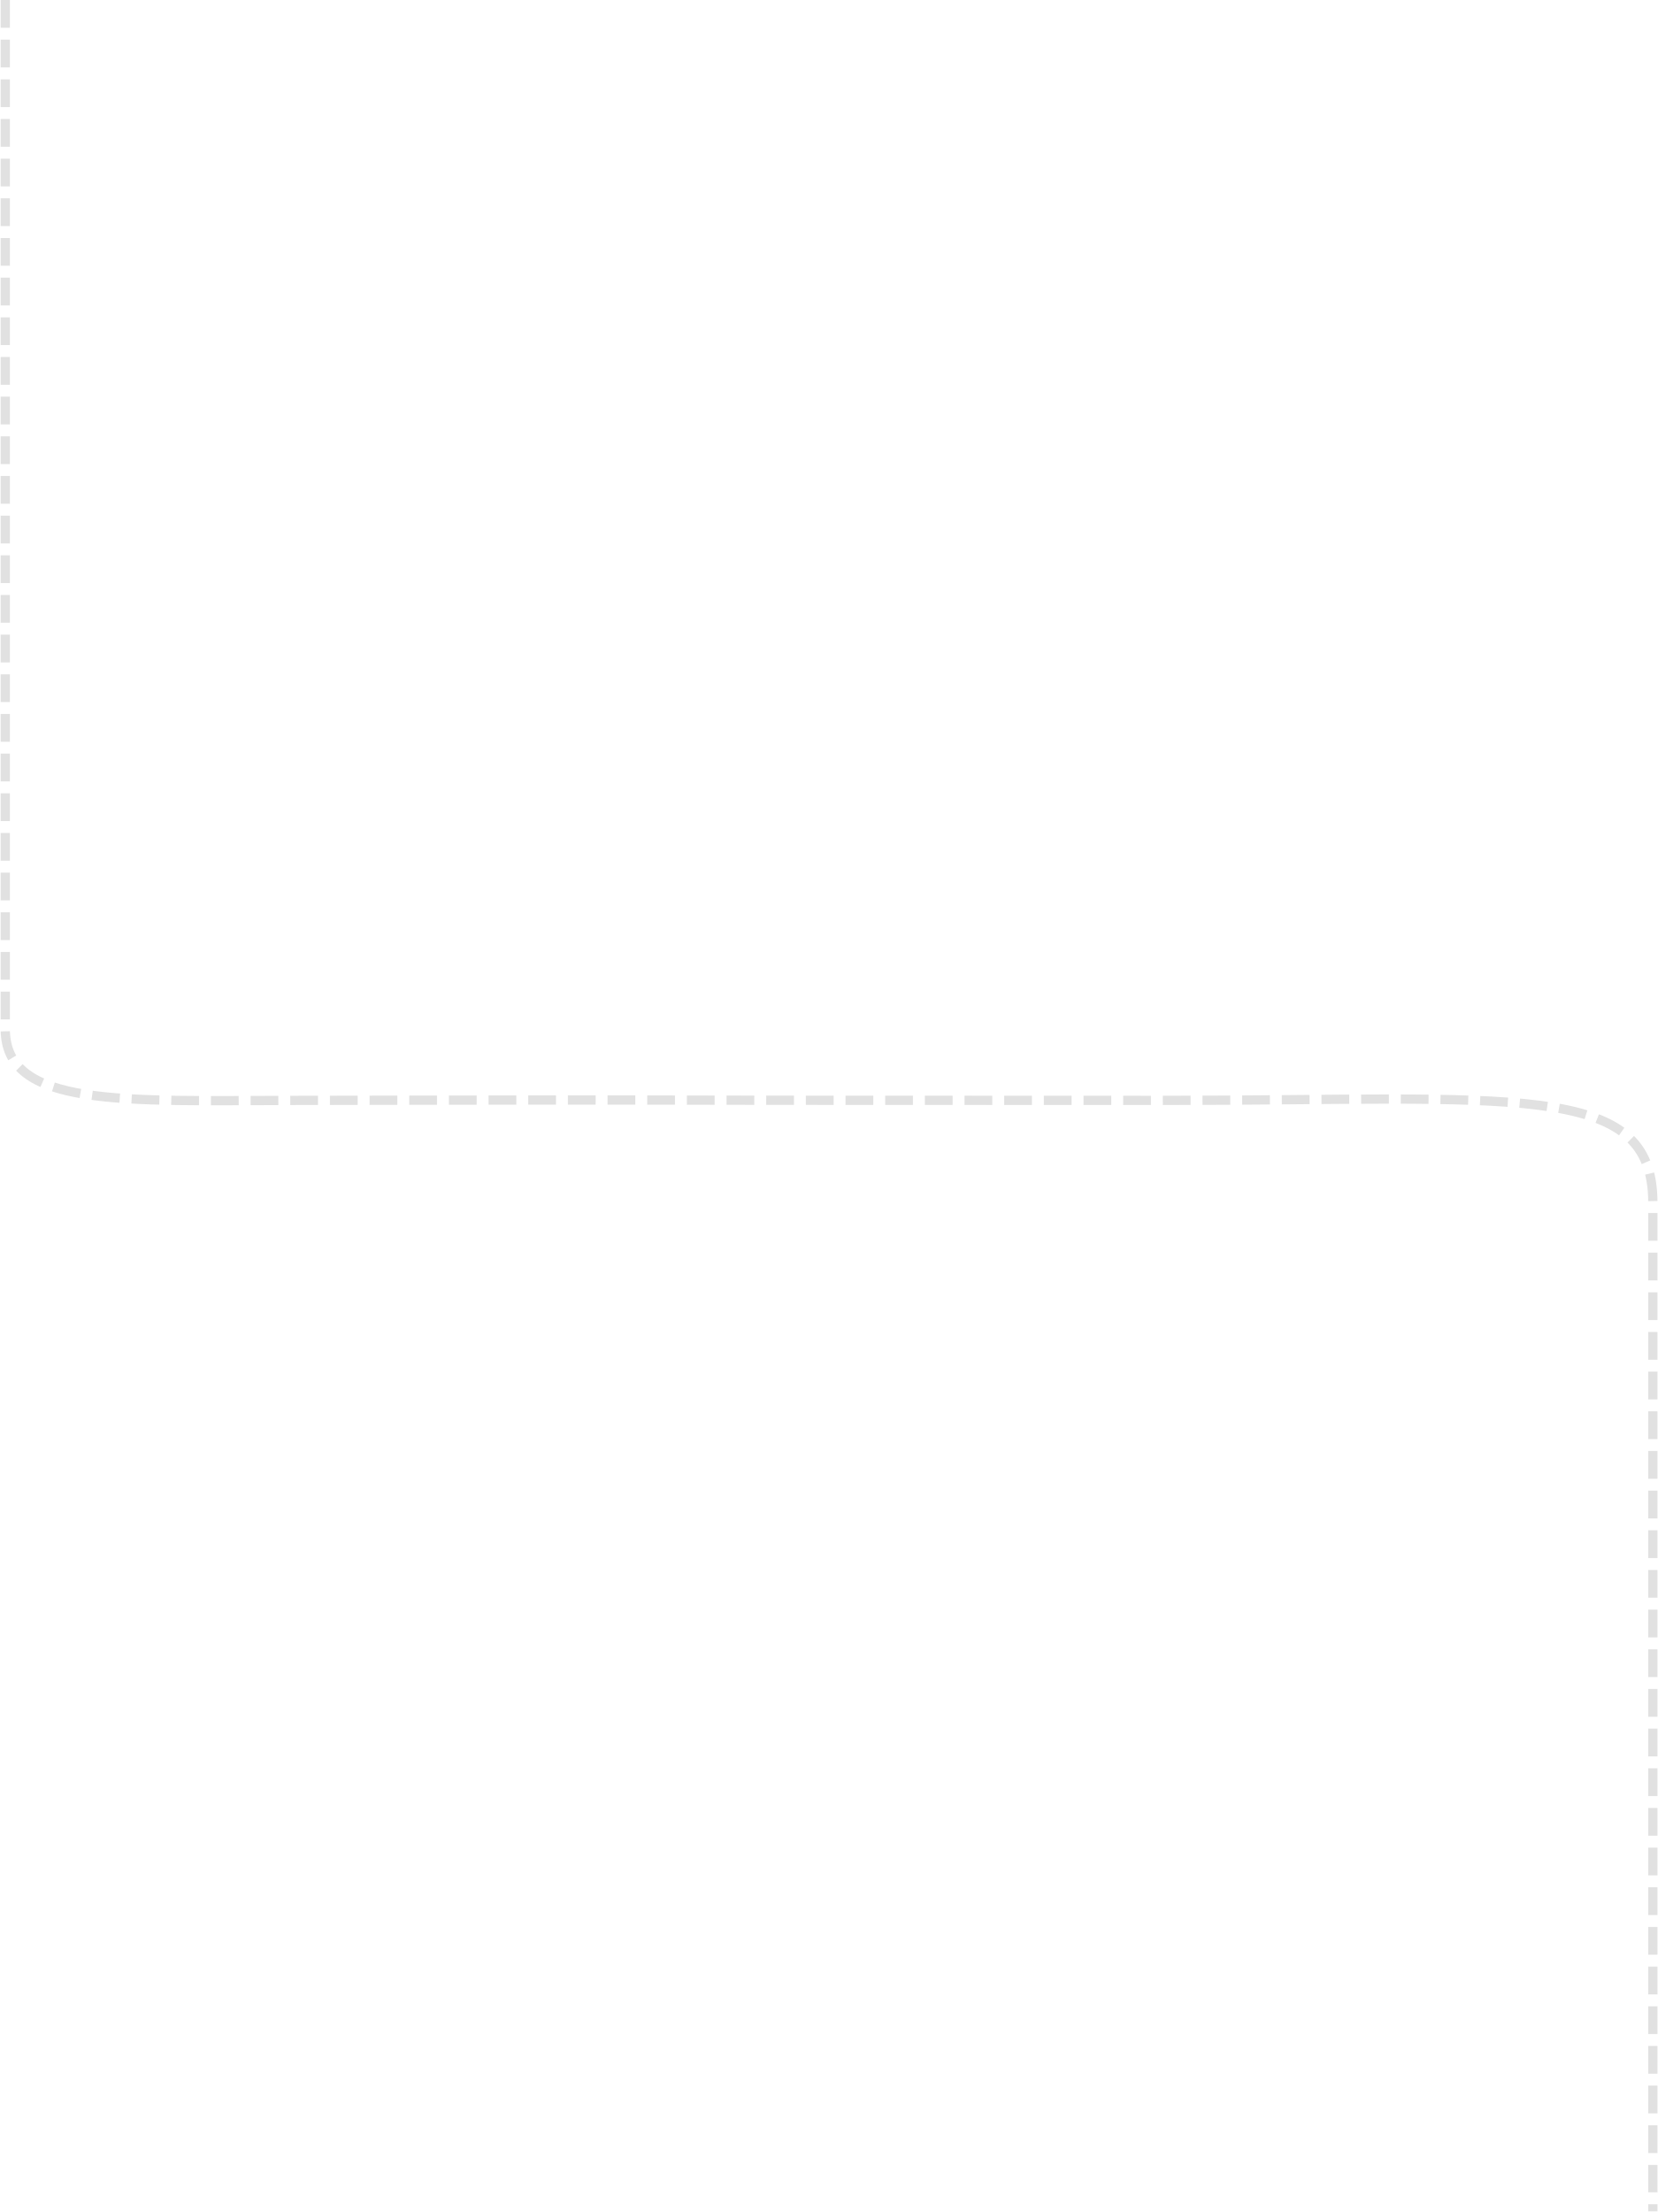
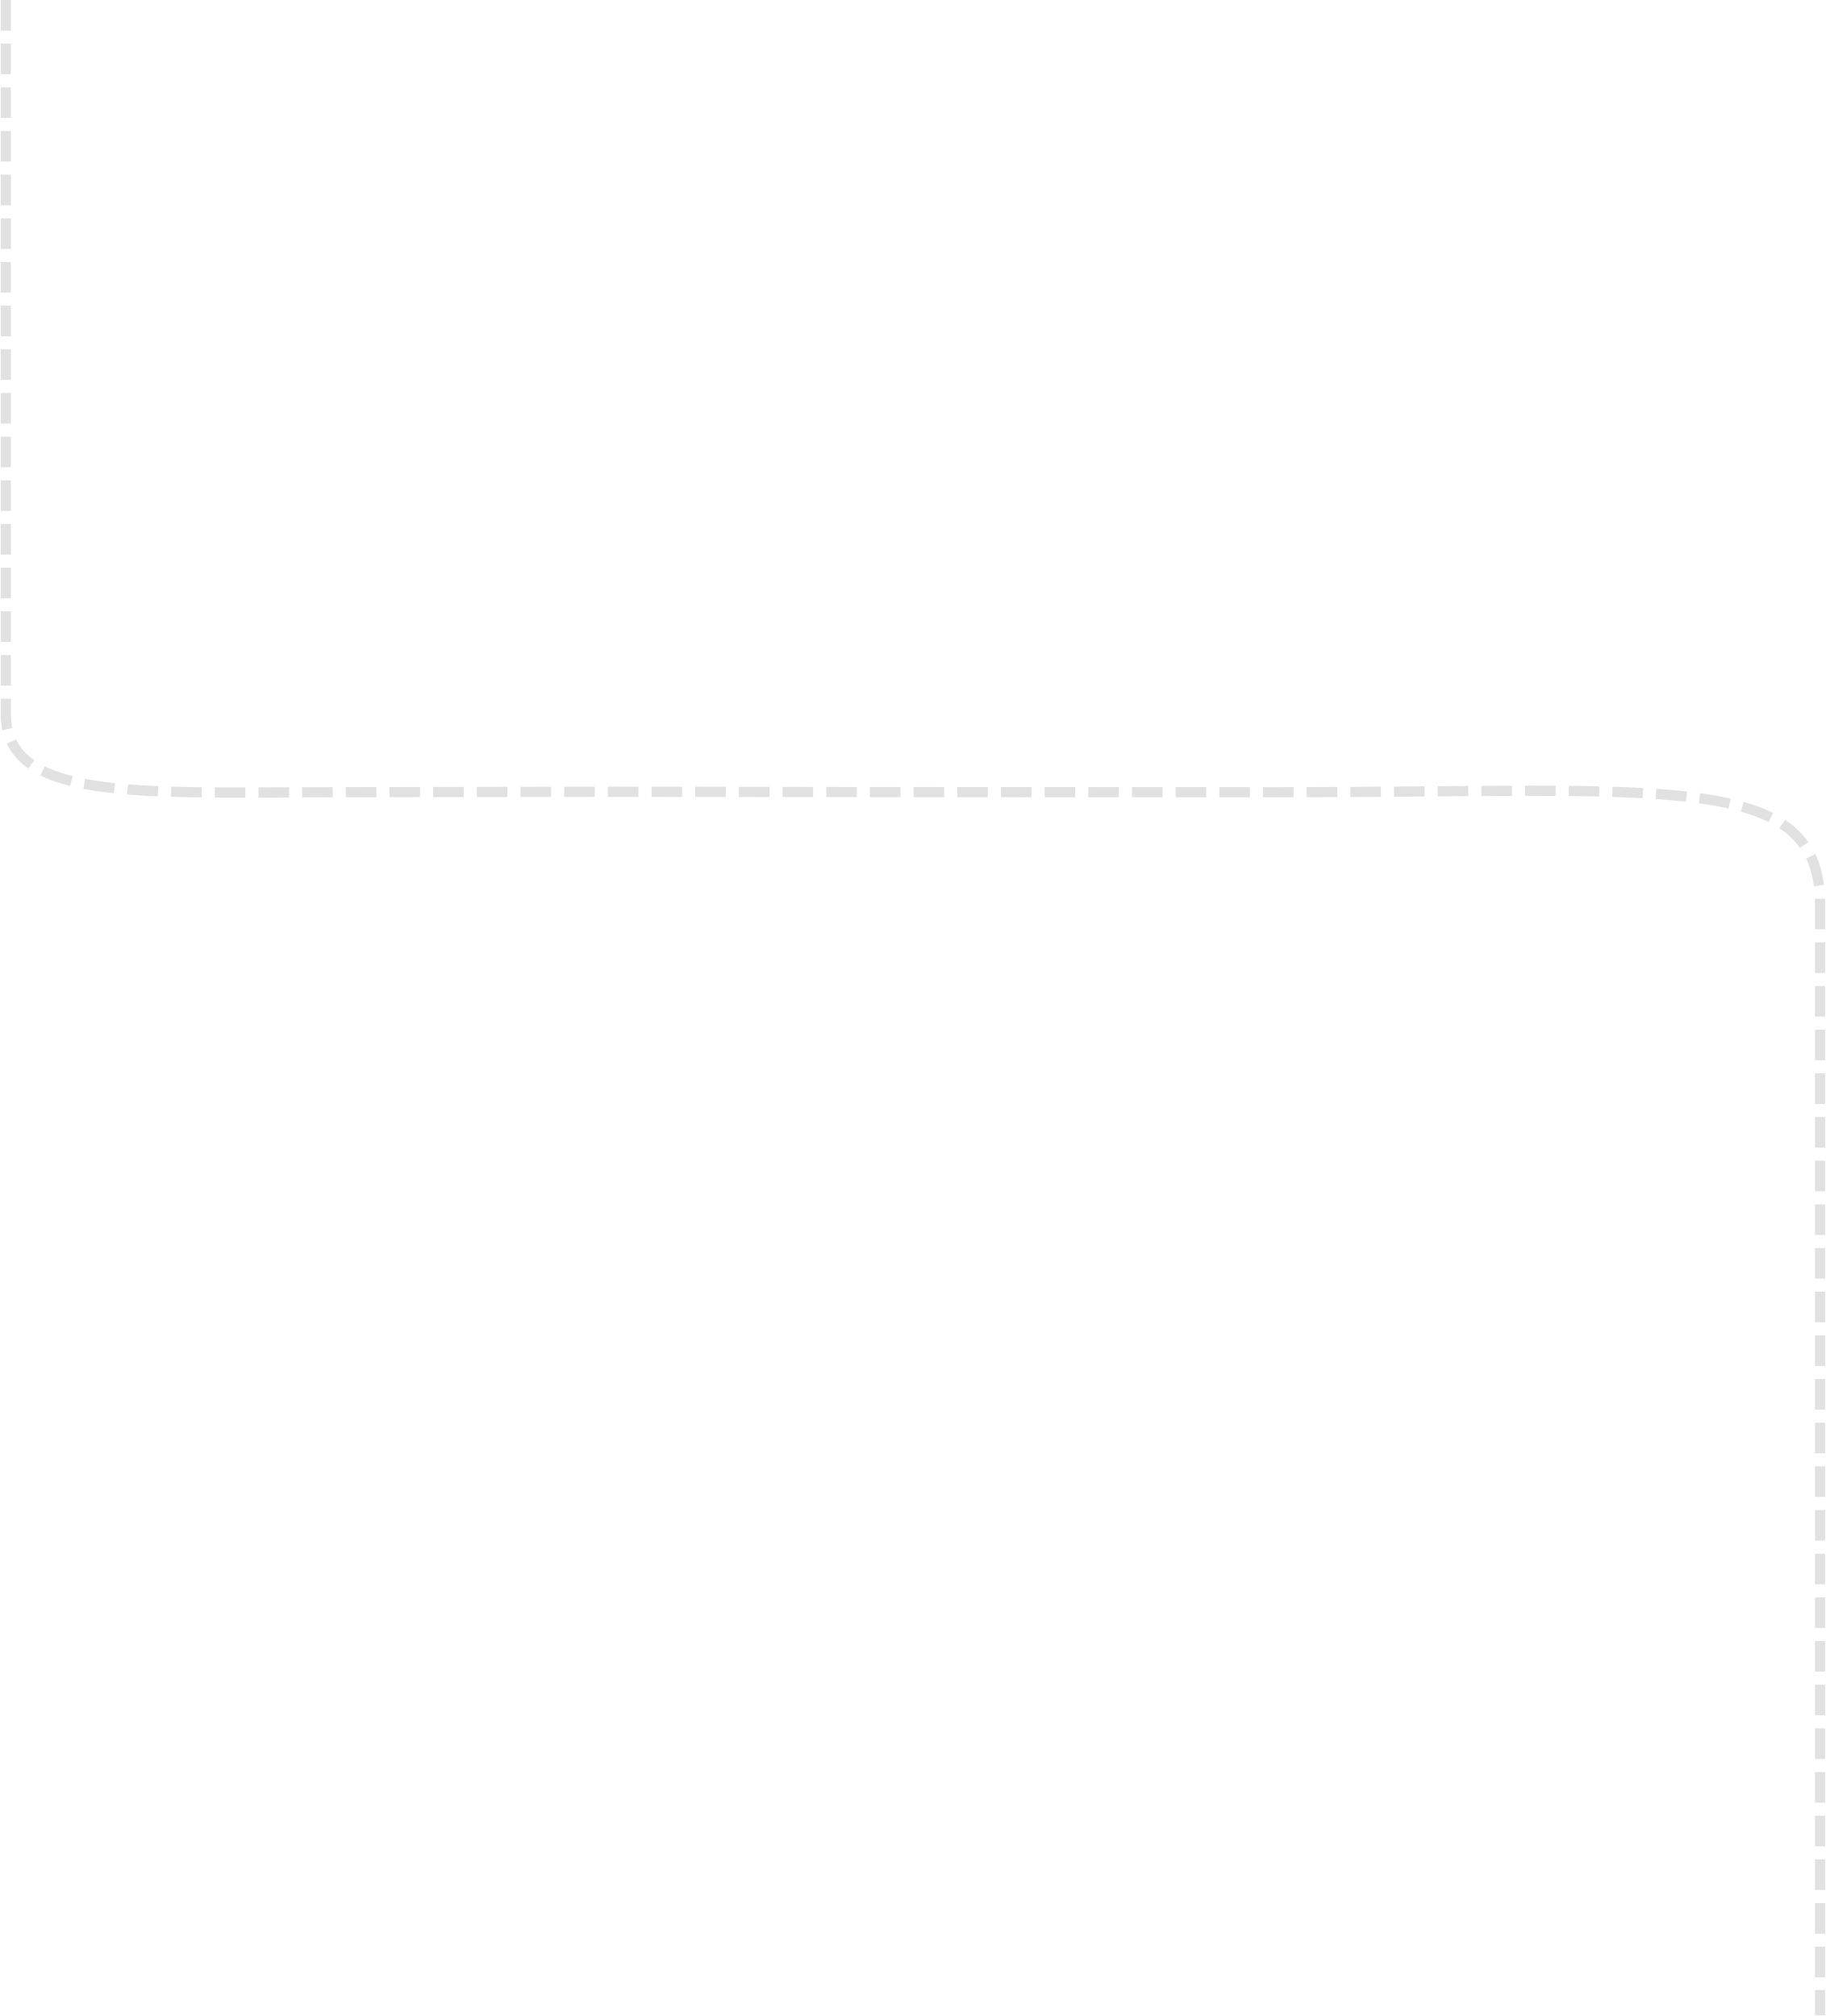
- <svg xmlns="http://www.w3.org/2000/svg" width="1254" height="1673" viewBox="0 0 1254 1673" fill="none">
-   <path d="M4 0V358.413L4 617.332L4 778.5C4 837.709 92.5 832.492 222.571 832.265C637.253 831.539 280.285 832.265 878.284 832.265C1145.79 832.265 1250.18 816.5 1250.18 909.5V986.217V1410.08V1628.02C1250.18 1672 1250.18 1625 1250.18 1672.5" stroke="#E1E1E1" stroke-width="7" stroke-dasharray="21 9" />
+ <svg xmlns="http://www.w3.org/2000/svg" width="1254" height="1385" viewBox="0 0 1254 1385" fill="none">
+   <path d="M4 0V329.332V490.5C4 549.709 92.5 544.492 222.571 544.265C637.253 543.539 280.285 544.265 878.284 544.265C1145.79 544.265 1250.18 528.5 1250.18 621.5V698.217V1122.08V1340.02C1250.18 1384 1250.18 1337 1250.18 1384.5" stroke="#E1E1E1" stroke-width="7" stroke-dasharray="21 9" />
</svg>
